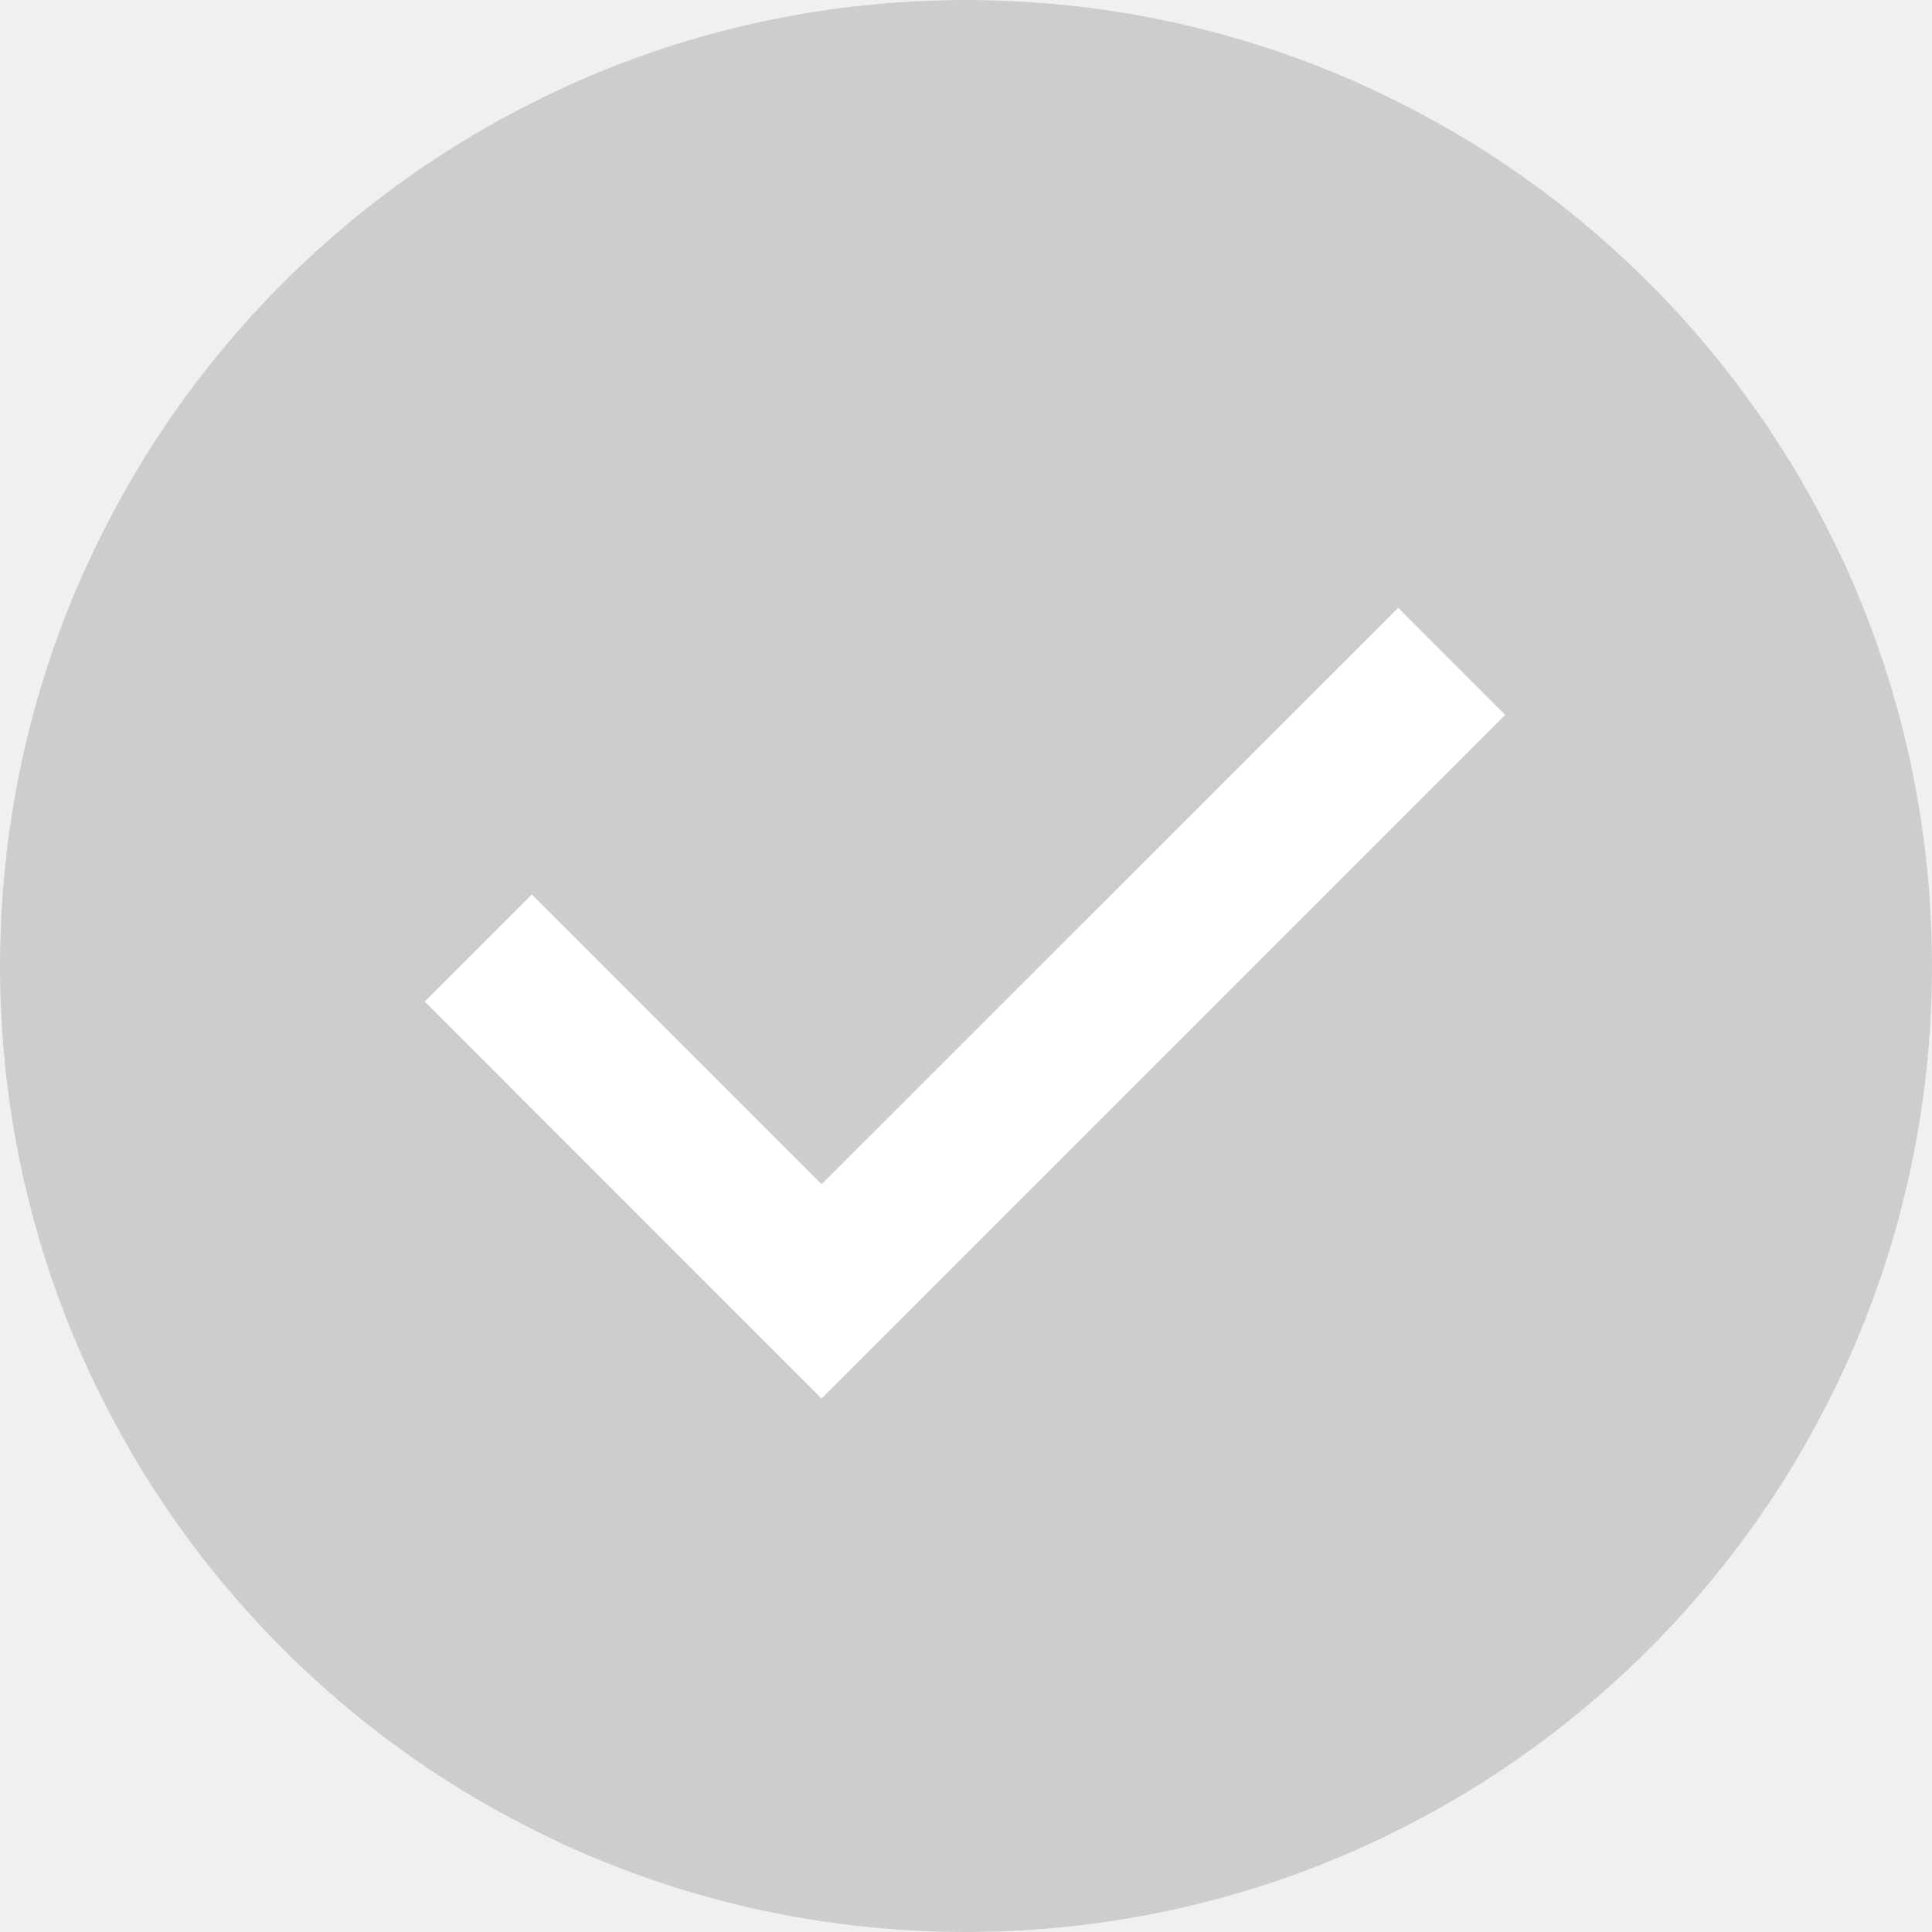
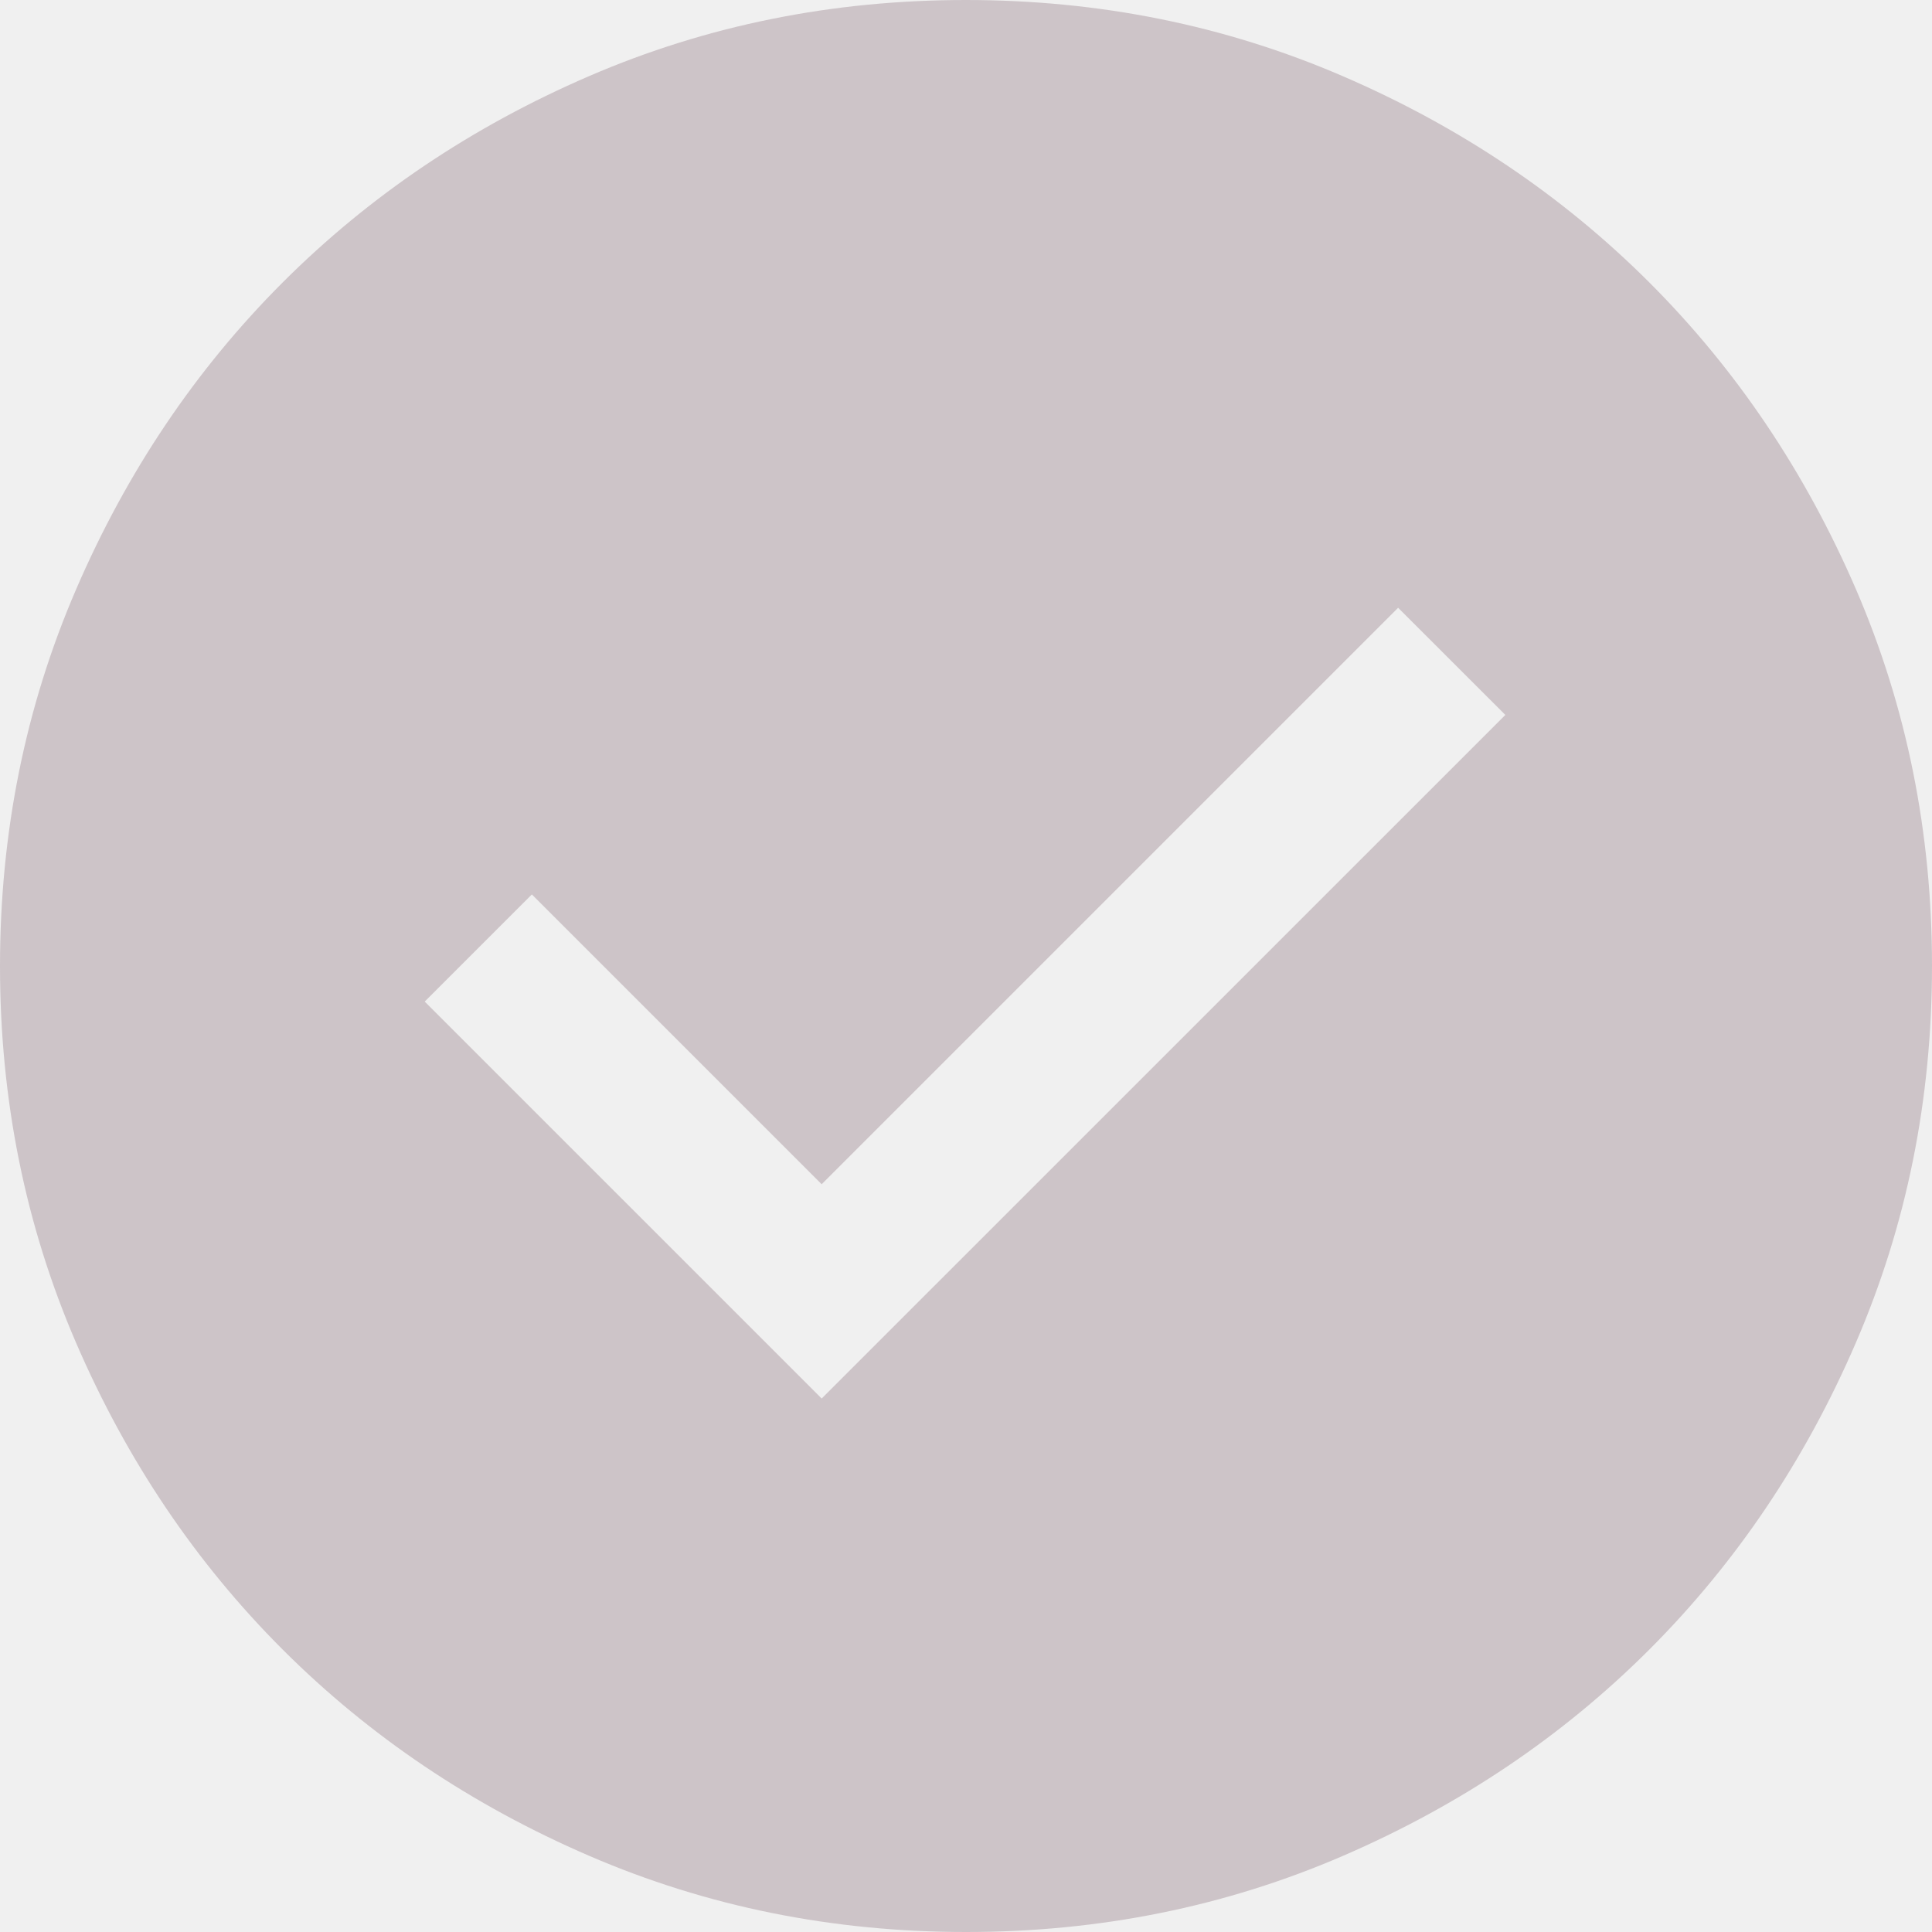
- <svg xmlns="http://www.w3.org/2000/svg" width="20" height="20" viewBox="0 0 20 20" fill="none">
-   <g clip-path="url(#clip0_1977_34064)">
-     <rect width="20" height="20" rx="10" fill="white" />
-     <path d="M8.506 14.478L15.583 7.401L14.474 6.292L8.506 12.259L5.506 9.259L4.397 10.368L8.506 14.478ZM10.002 20C8.619 20 7.319 19.738 6.102 19.213C4.885 18.688 3.826 17.975 2.926 17.076C2.026 16.176 1.313 15.117 0.788 13.901C0.263 12.685 0 11.385 0 10.002C0 8.619 0.262 7.319 0.787 6.102C1.312 4.885 2.025 3.826 2.924 2.926C3.824 2.026 4.882 1.313 6.099 0.788C7.315 0.263 8.615 0 9.998 0C11.381 0 12.681 0.262 13.898 0.787C15.115 1.312 16.174 2.025 17.074 2.924C17.974 3.824 18.687 4.882 19.212 6.099C19.738 7.315 20 8.615 20 9.998C20 11.381 19.738 12.681 19.213 13.898C18.688 15.115 17.975 16.174 17.076 17.074C16.176 17.974 15.117 18.687 13.901 19.212C12.685 19.738 11.385 20 10.002 20Z" fill="#CECDCD" />
-   </g>
-   <defs>
-     <clipPath id="clip0_1977_34064">
-       <rect width="20" height="20" rx="10" fill="white" />
-     </clipPath>
-   </defs>
+ <svg xmlns="http://www.w3.org/2000/svg" width="24" height="24" viewBox="0 0 24 24" fill="none">
+   <path d="M10.207 17.373L18.7 8.881L17.368 7.55L10.207 14.711L6.607 11.111L5.276 12.442L10.207 17.373ZM12.002 24C10.342 24 8.782 23.685 7.322 23.055C5.861 22.425 4.591 21.57 3.511 20.491C2.431 19.411 1.575 18.141 0.945 16.681C0.315 15.222 0 13.662 0 12.002C0 10.342 0.315 8.782 0.945 7.322C1.575 5.861 2.43 4.591 3.509 3.511C4.589 2.431 5.859 1.575 7.319 0.945C8.779 0.315 10.338 0 11.998 0C13.658 0 15.218 0.315 16.678 0.945C18.139 1.575 19.409 2.43 20.489 3.509C21.569 4.589 22.424 5.859 23.055 7.319C23.685 8.779 24 10.338 24 11.998C24 13.658 23.685 15.218 23.055 16.678C22.425 18.139 21.57 19.409 20.491 20.489C19.411 21.569 18.141 22.424 16.681 23.055C15.222 23.685 13.662 24 12.002 24Z" fill="#CDC4C8" />
</svg>
